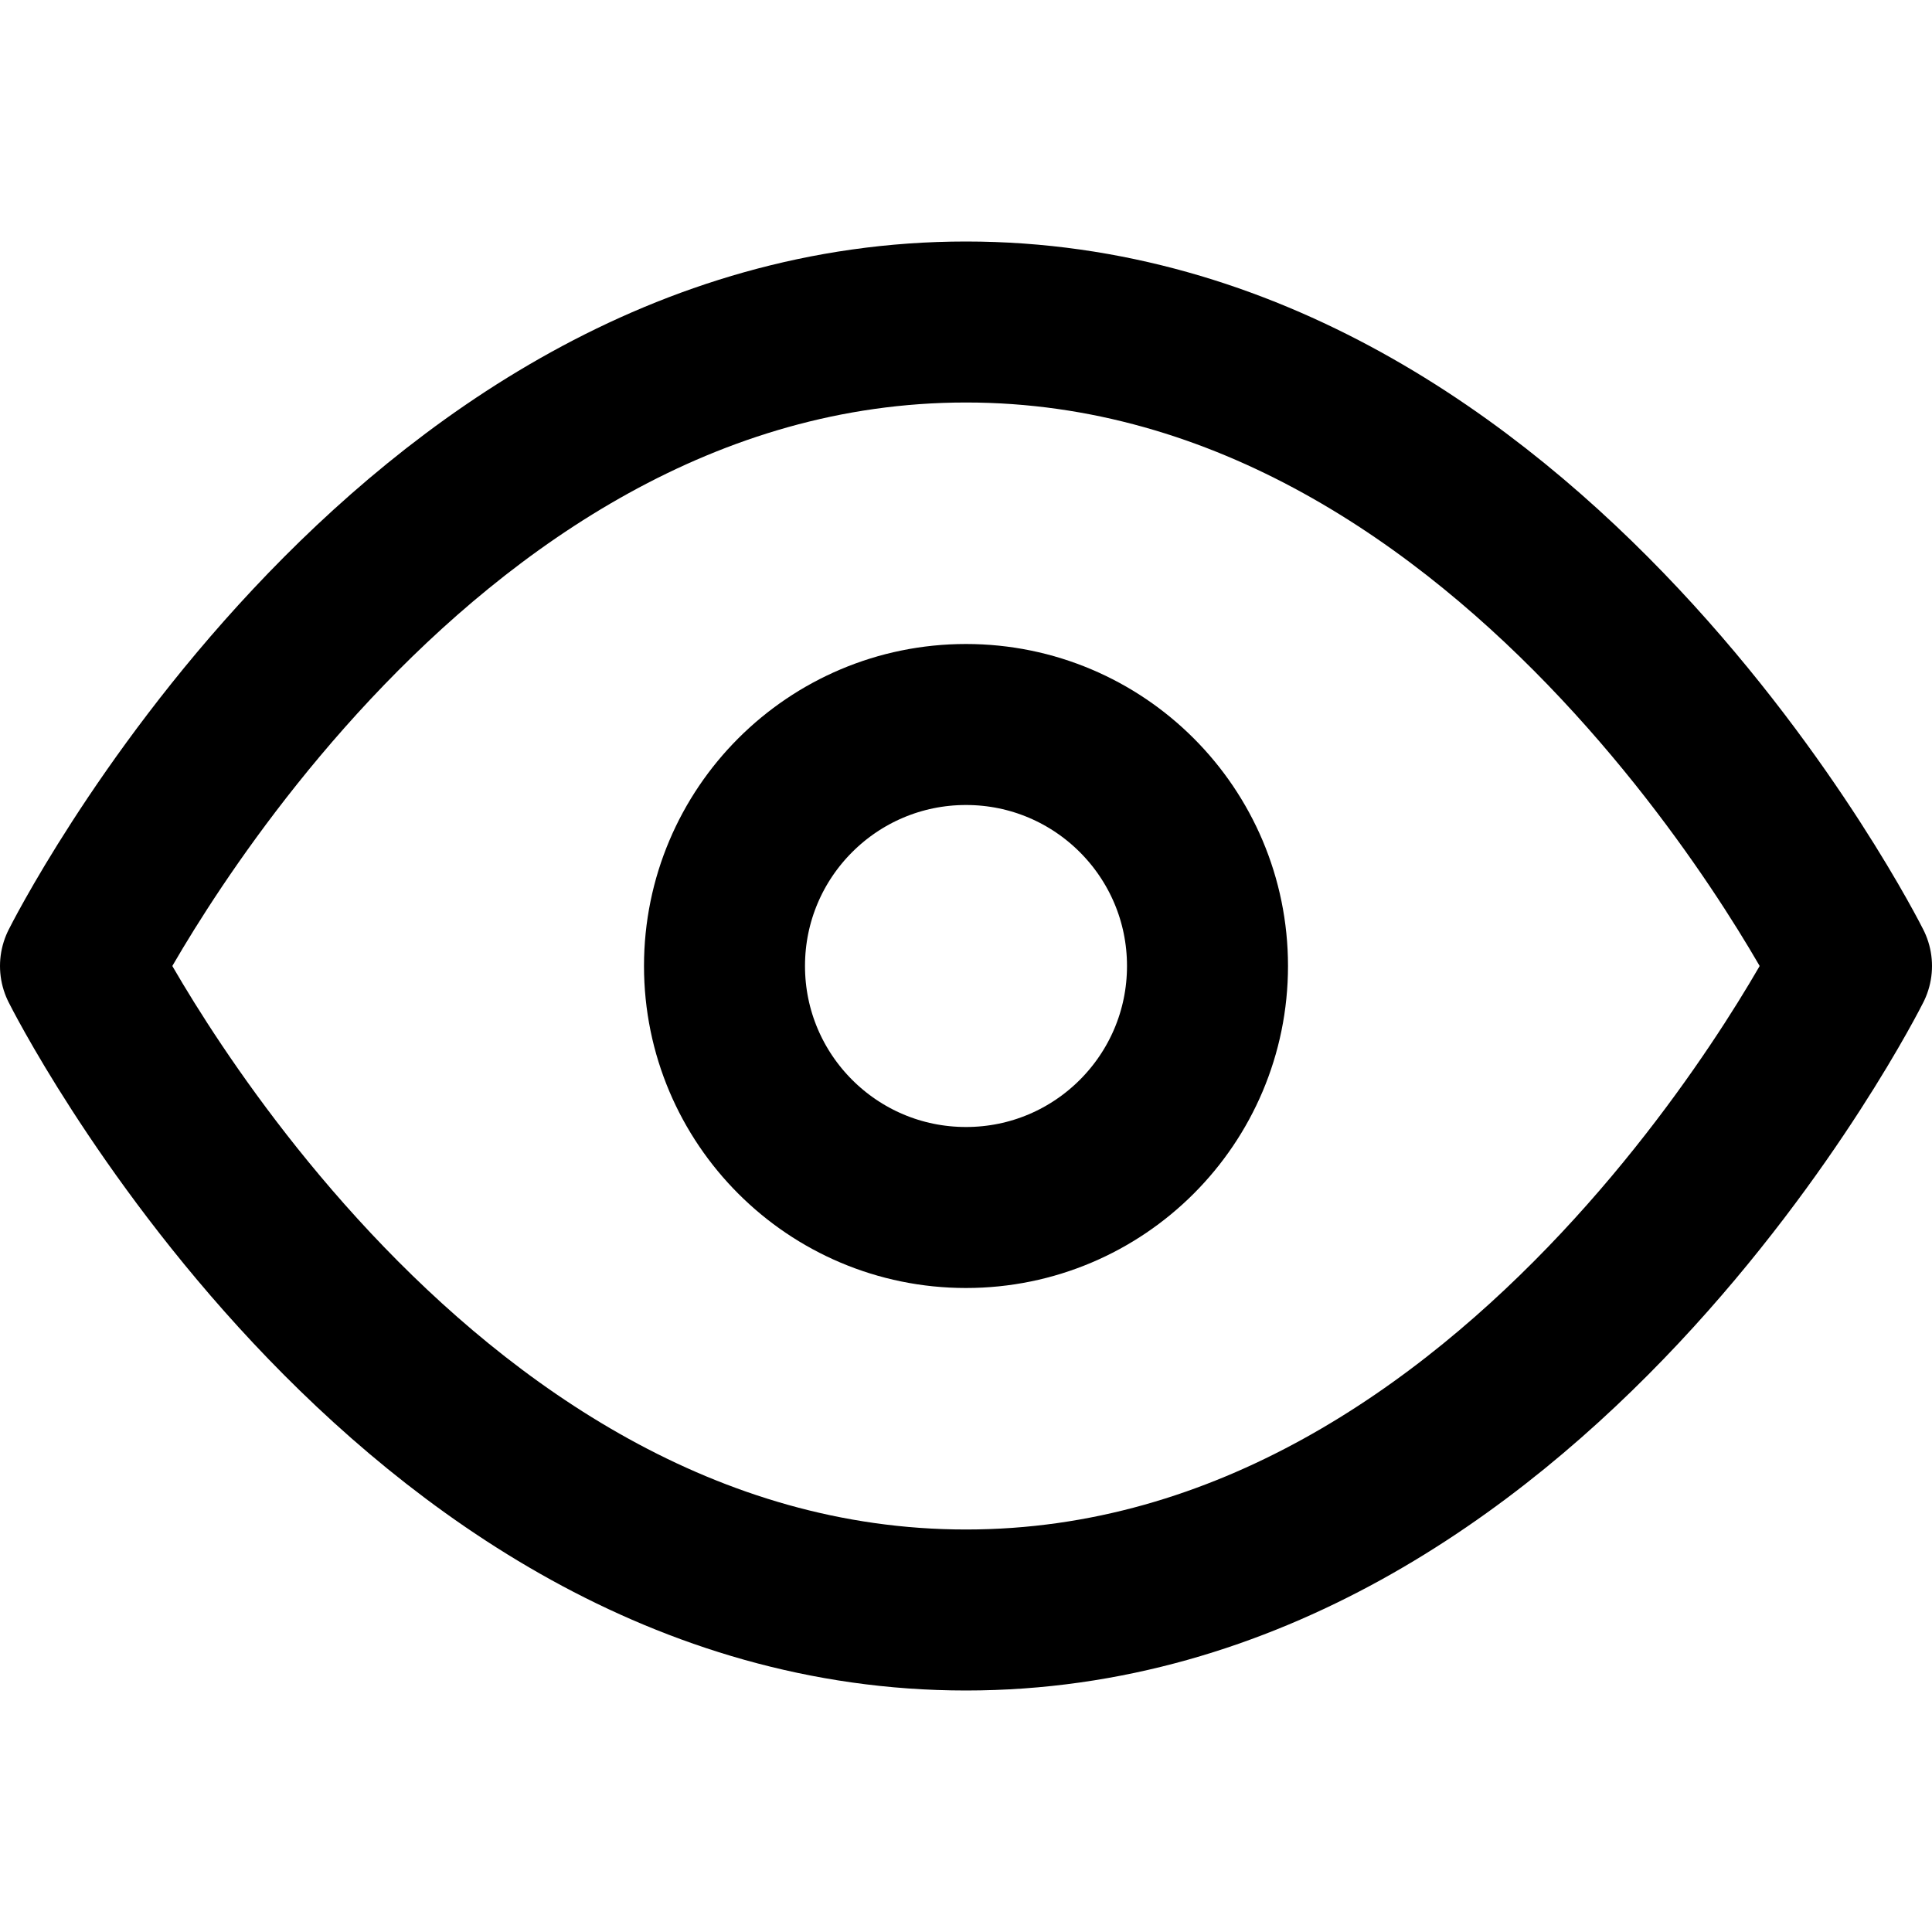
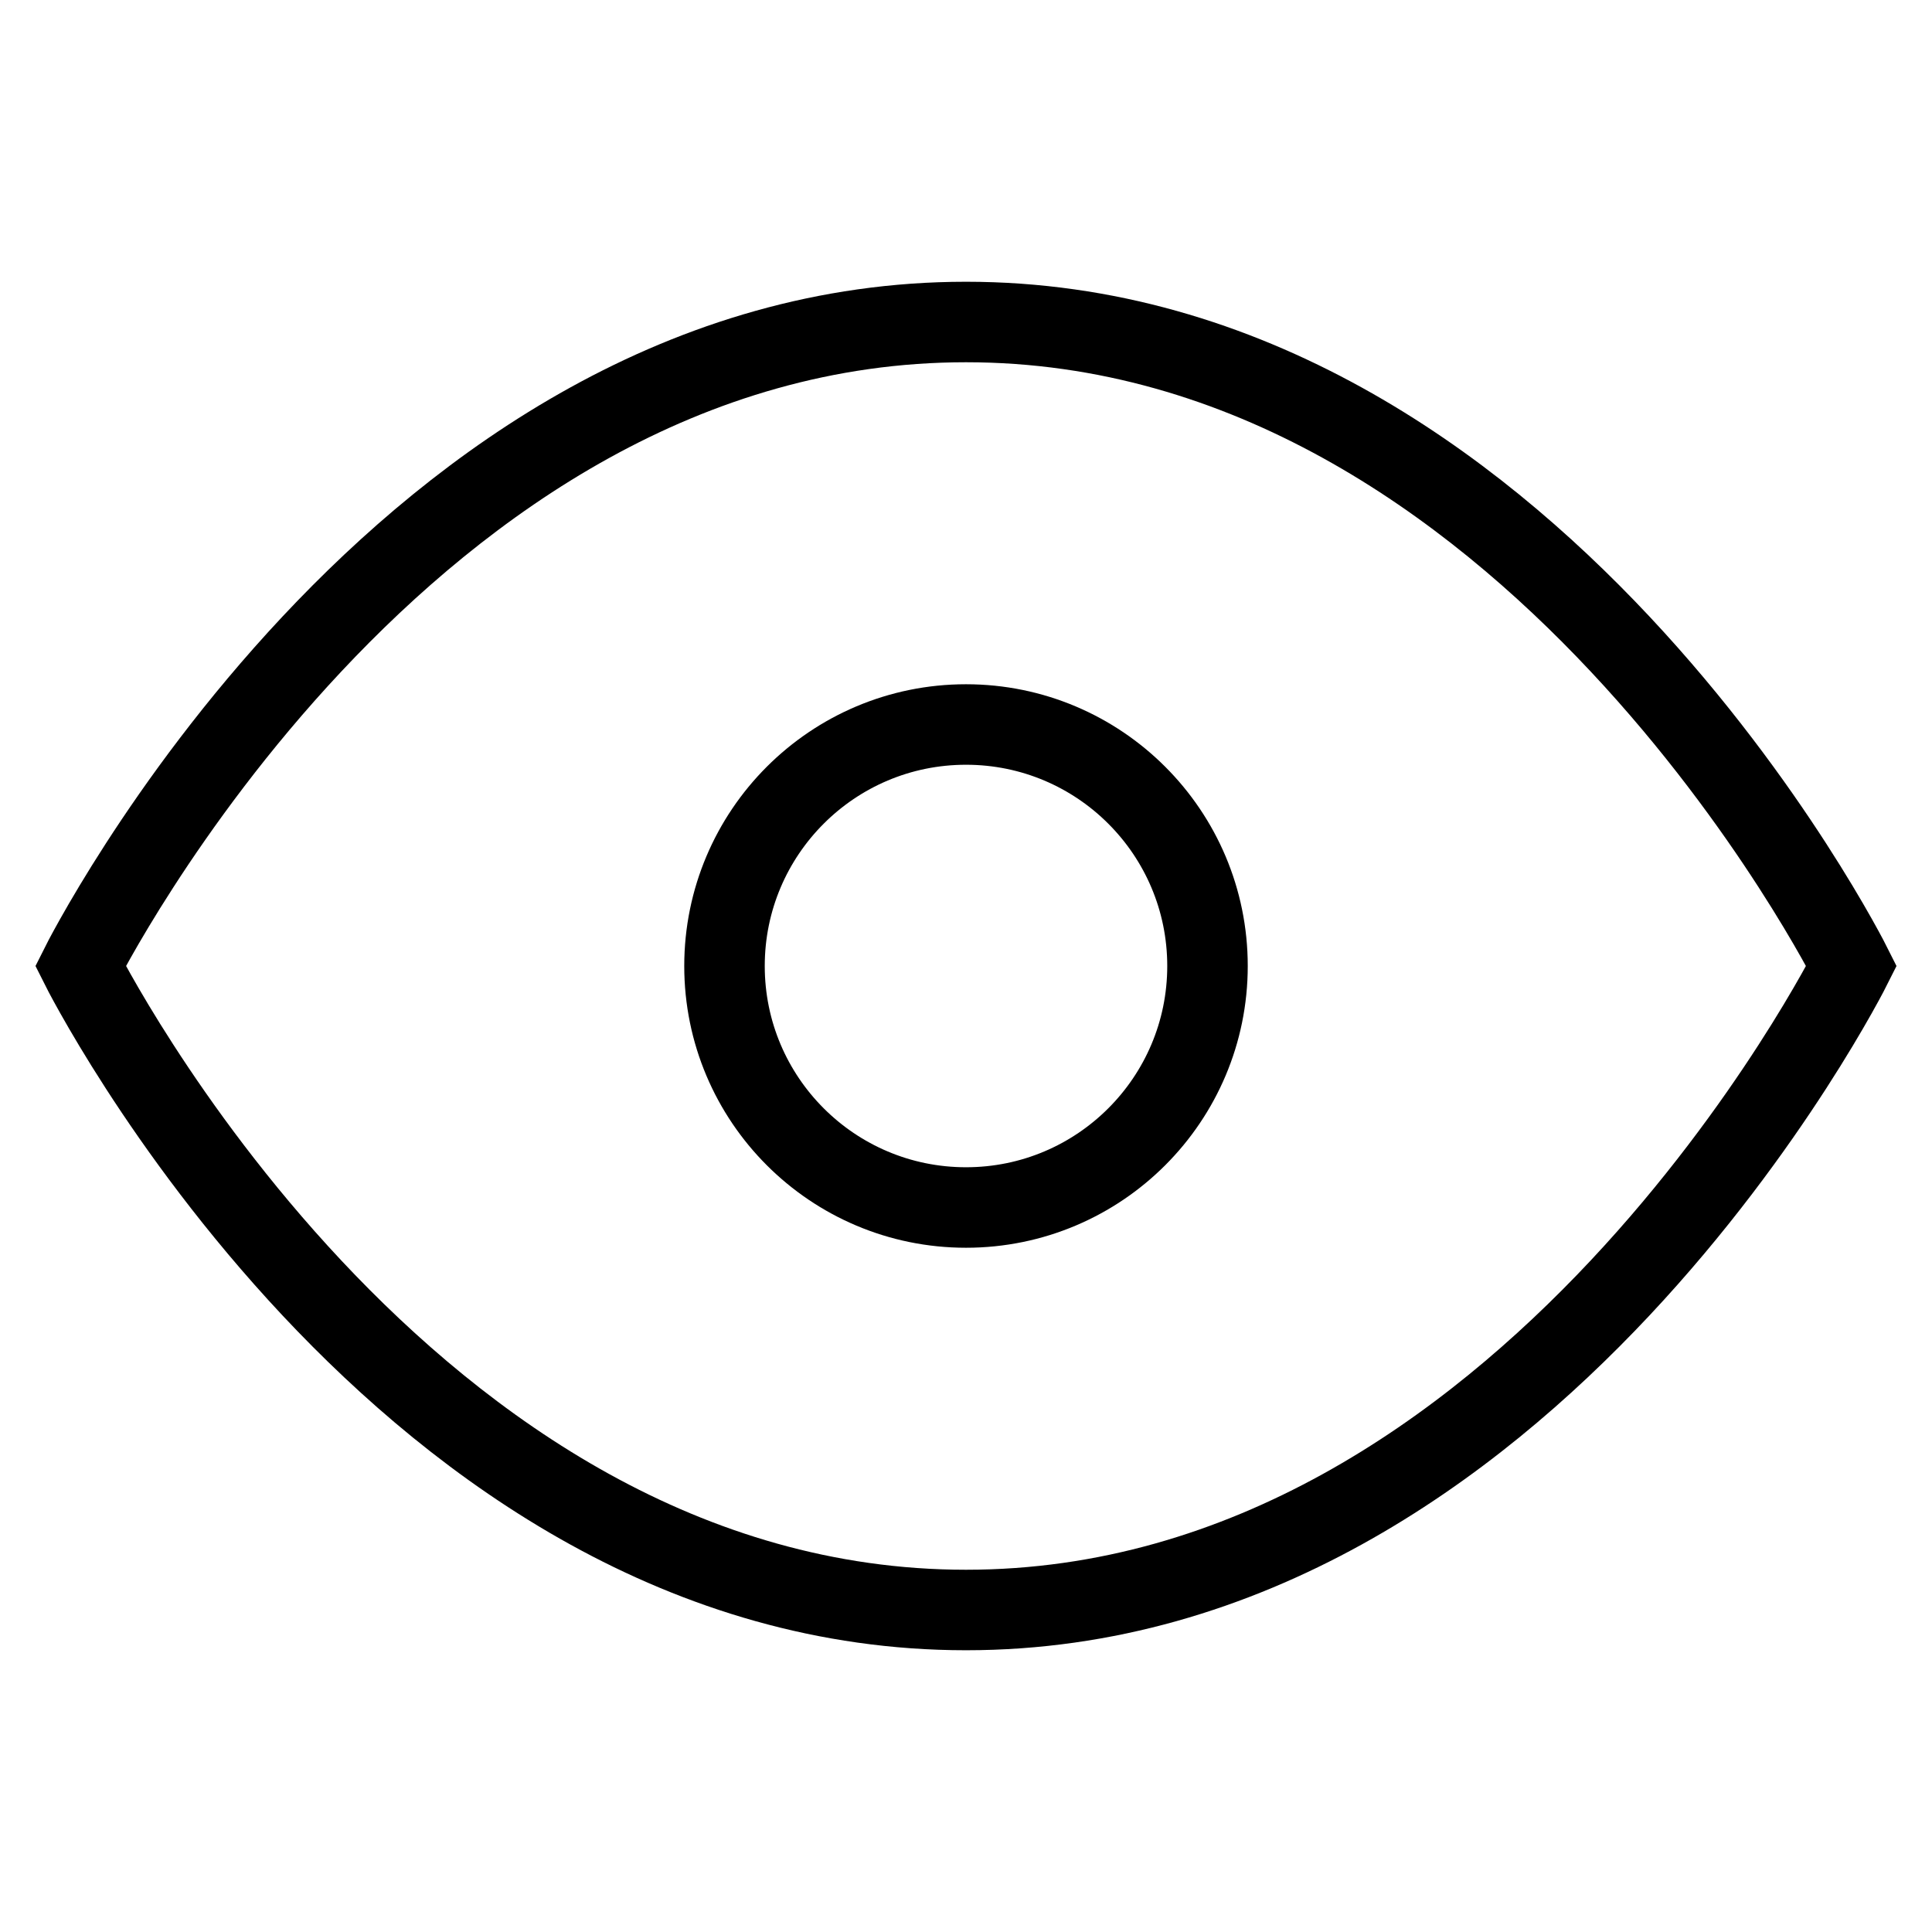
- <svg xmlns="http://www.w3.org/2000/svg" width="24" height="24" viewBox="0 0 24 24" fill="none" stroke="currentColor" stroke-width="2" stroke-linecap="round" stroke-linejoin="round" class="feather feather-eye">
+ <svg xmlns="http://www.w3.org/2000/svg" width="24" height="24" viewBox="0 0 24 24" fill="none" stroke="currentColor" strokeWidth="2" strokeLinecap="round" strokeLinejoin="round" className="feather feather-eye">
  <path d="M1 12s4-8 11-8 11 8 11 8-4 8-11 8-11-8-11-8z" />
  <circle cx="12" cy="12" r="3" />
</svg>
